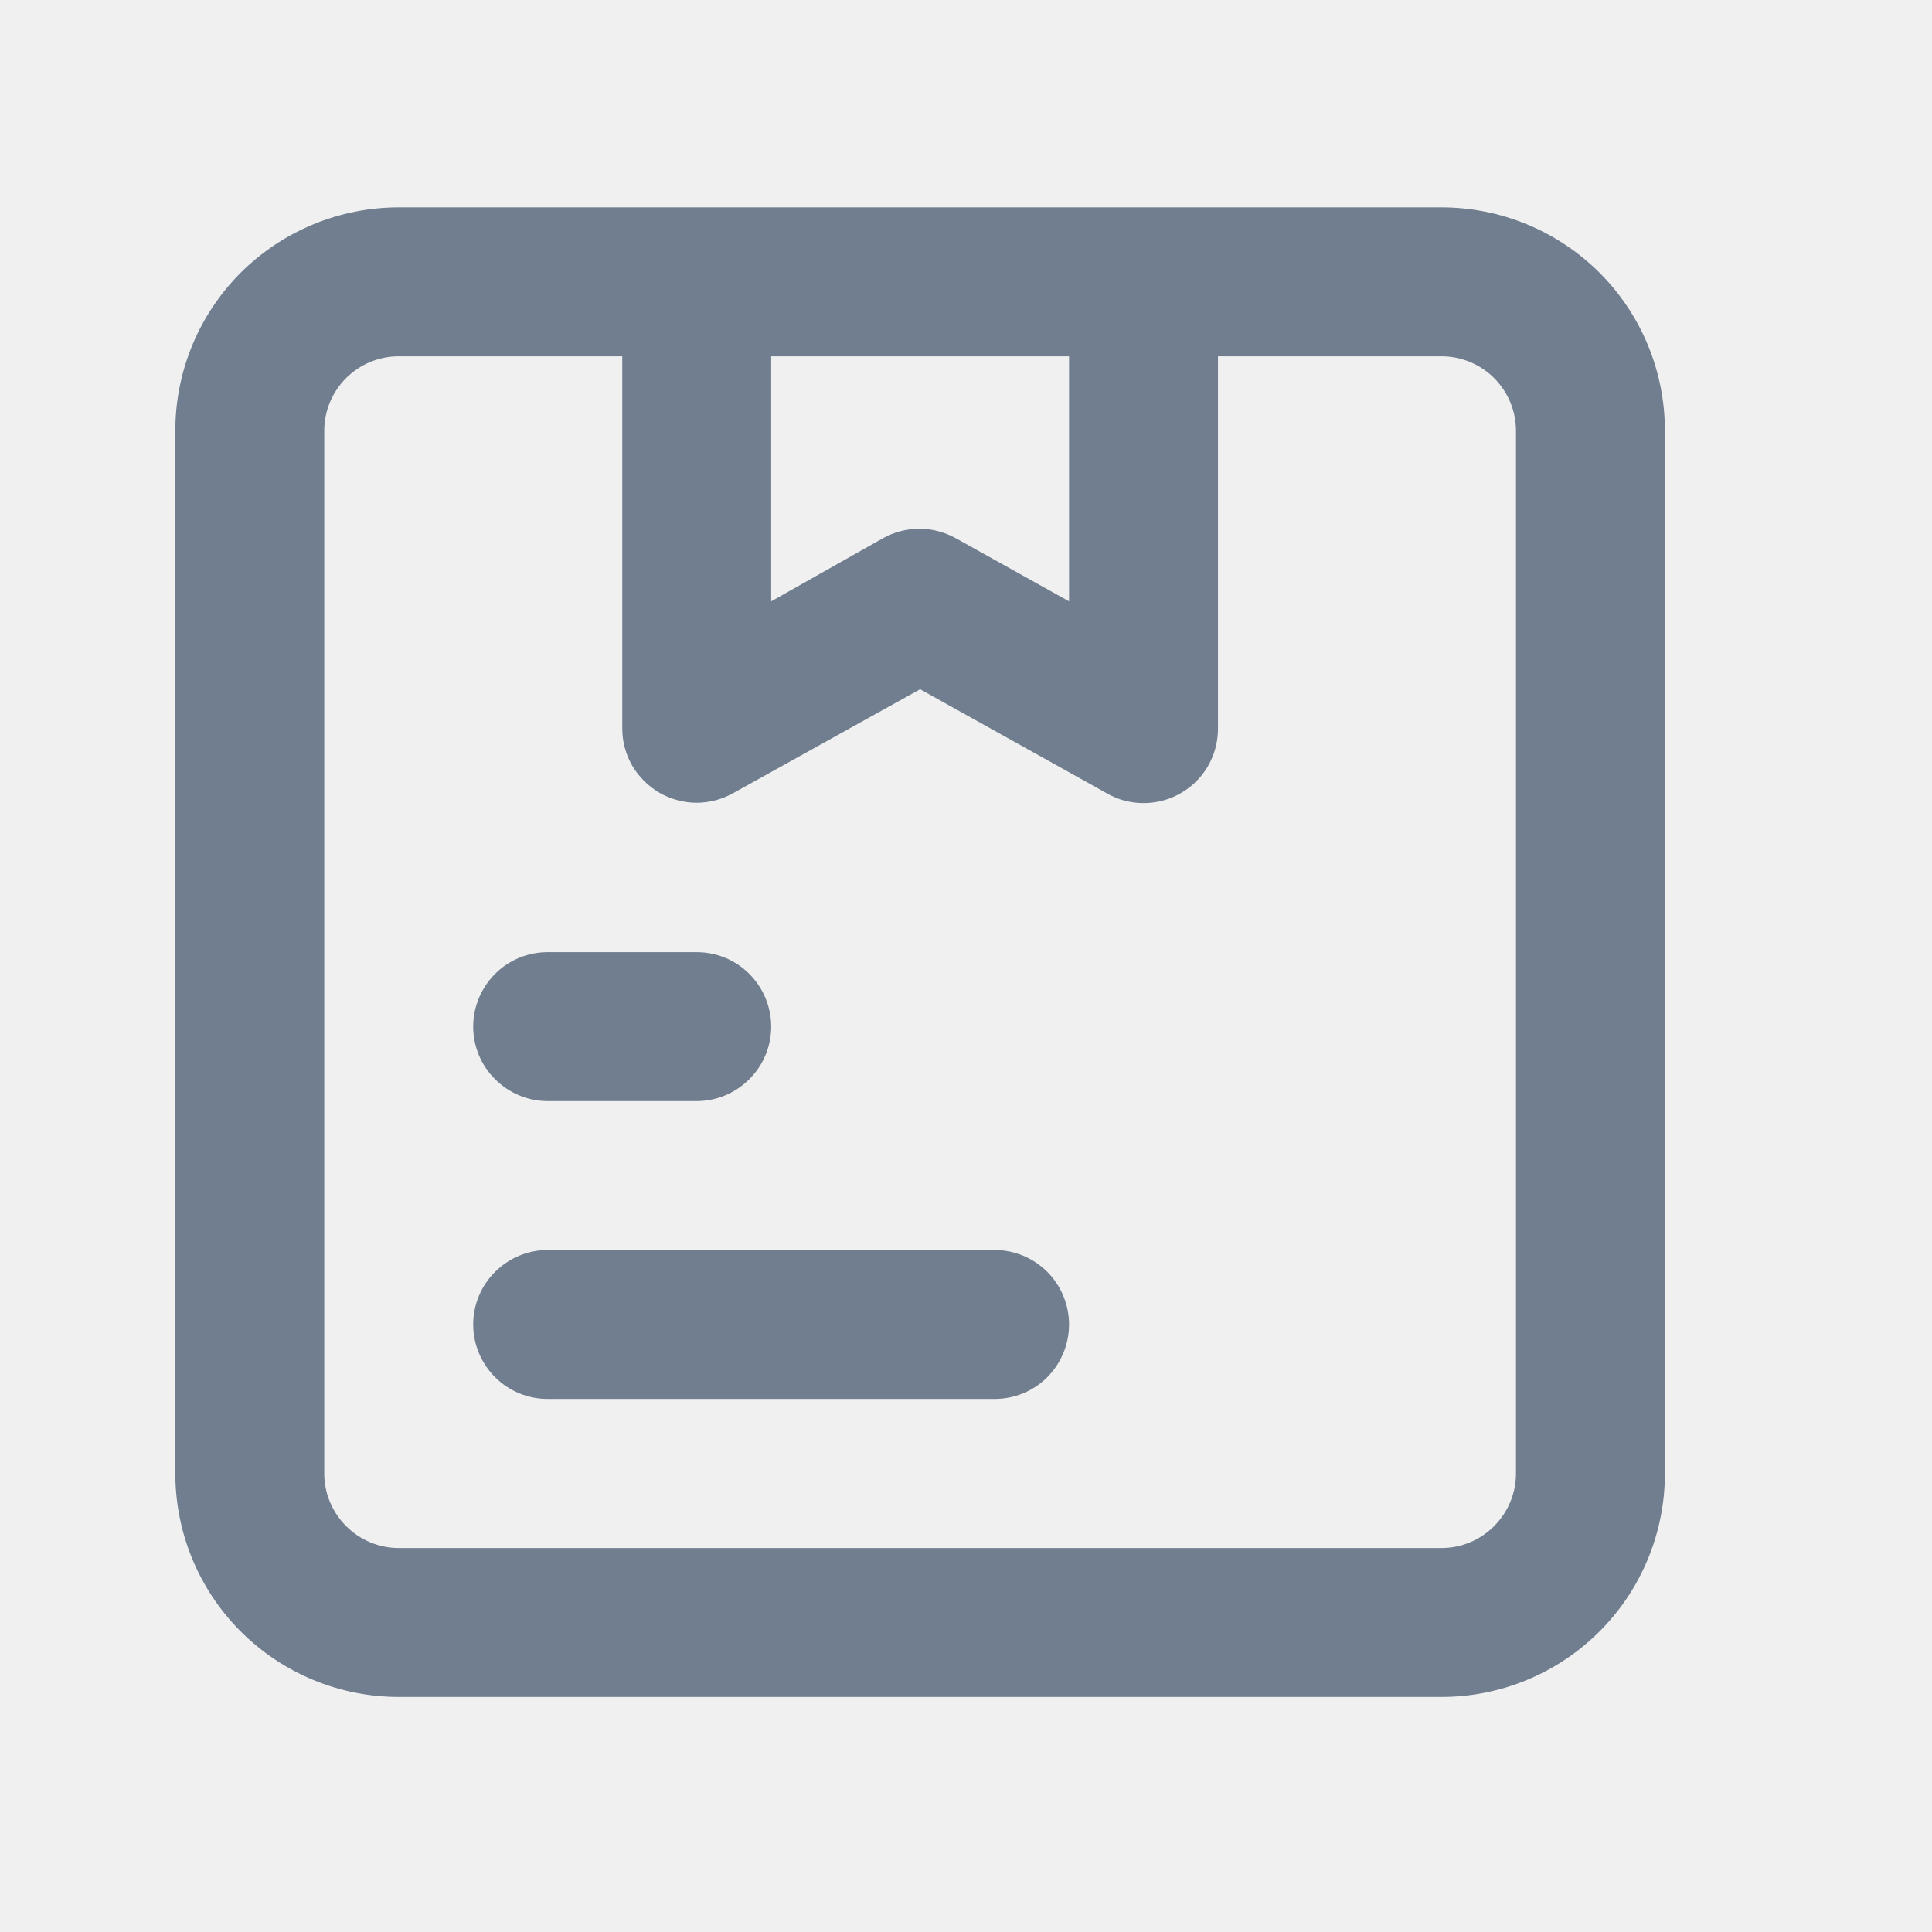
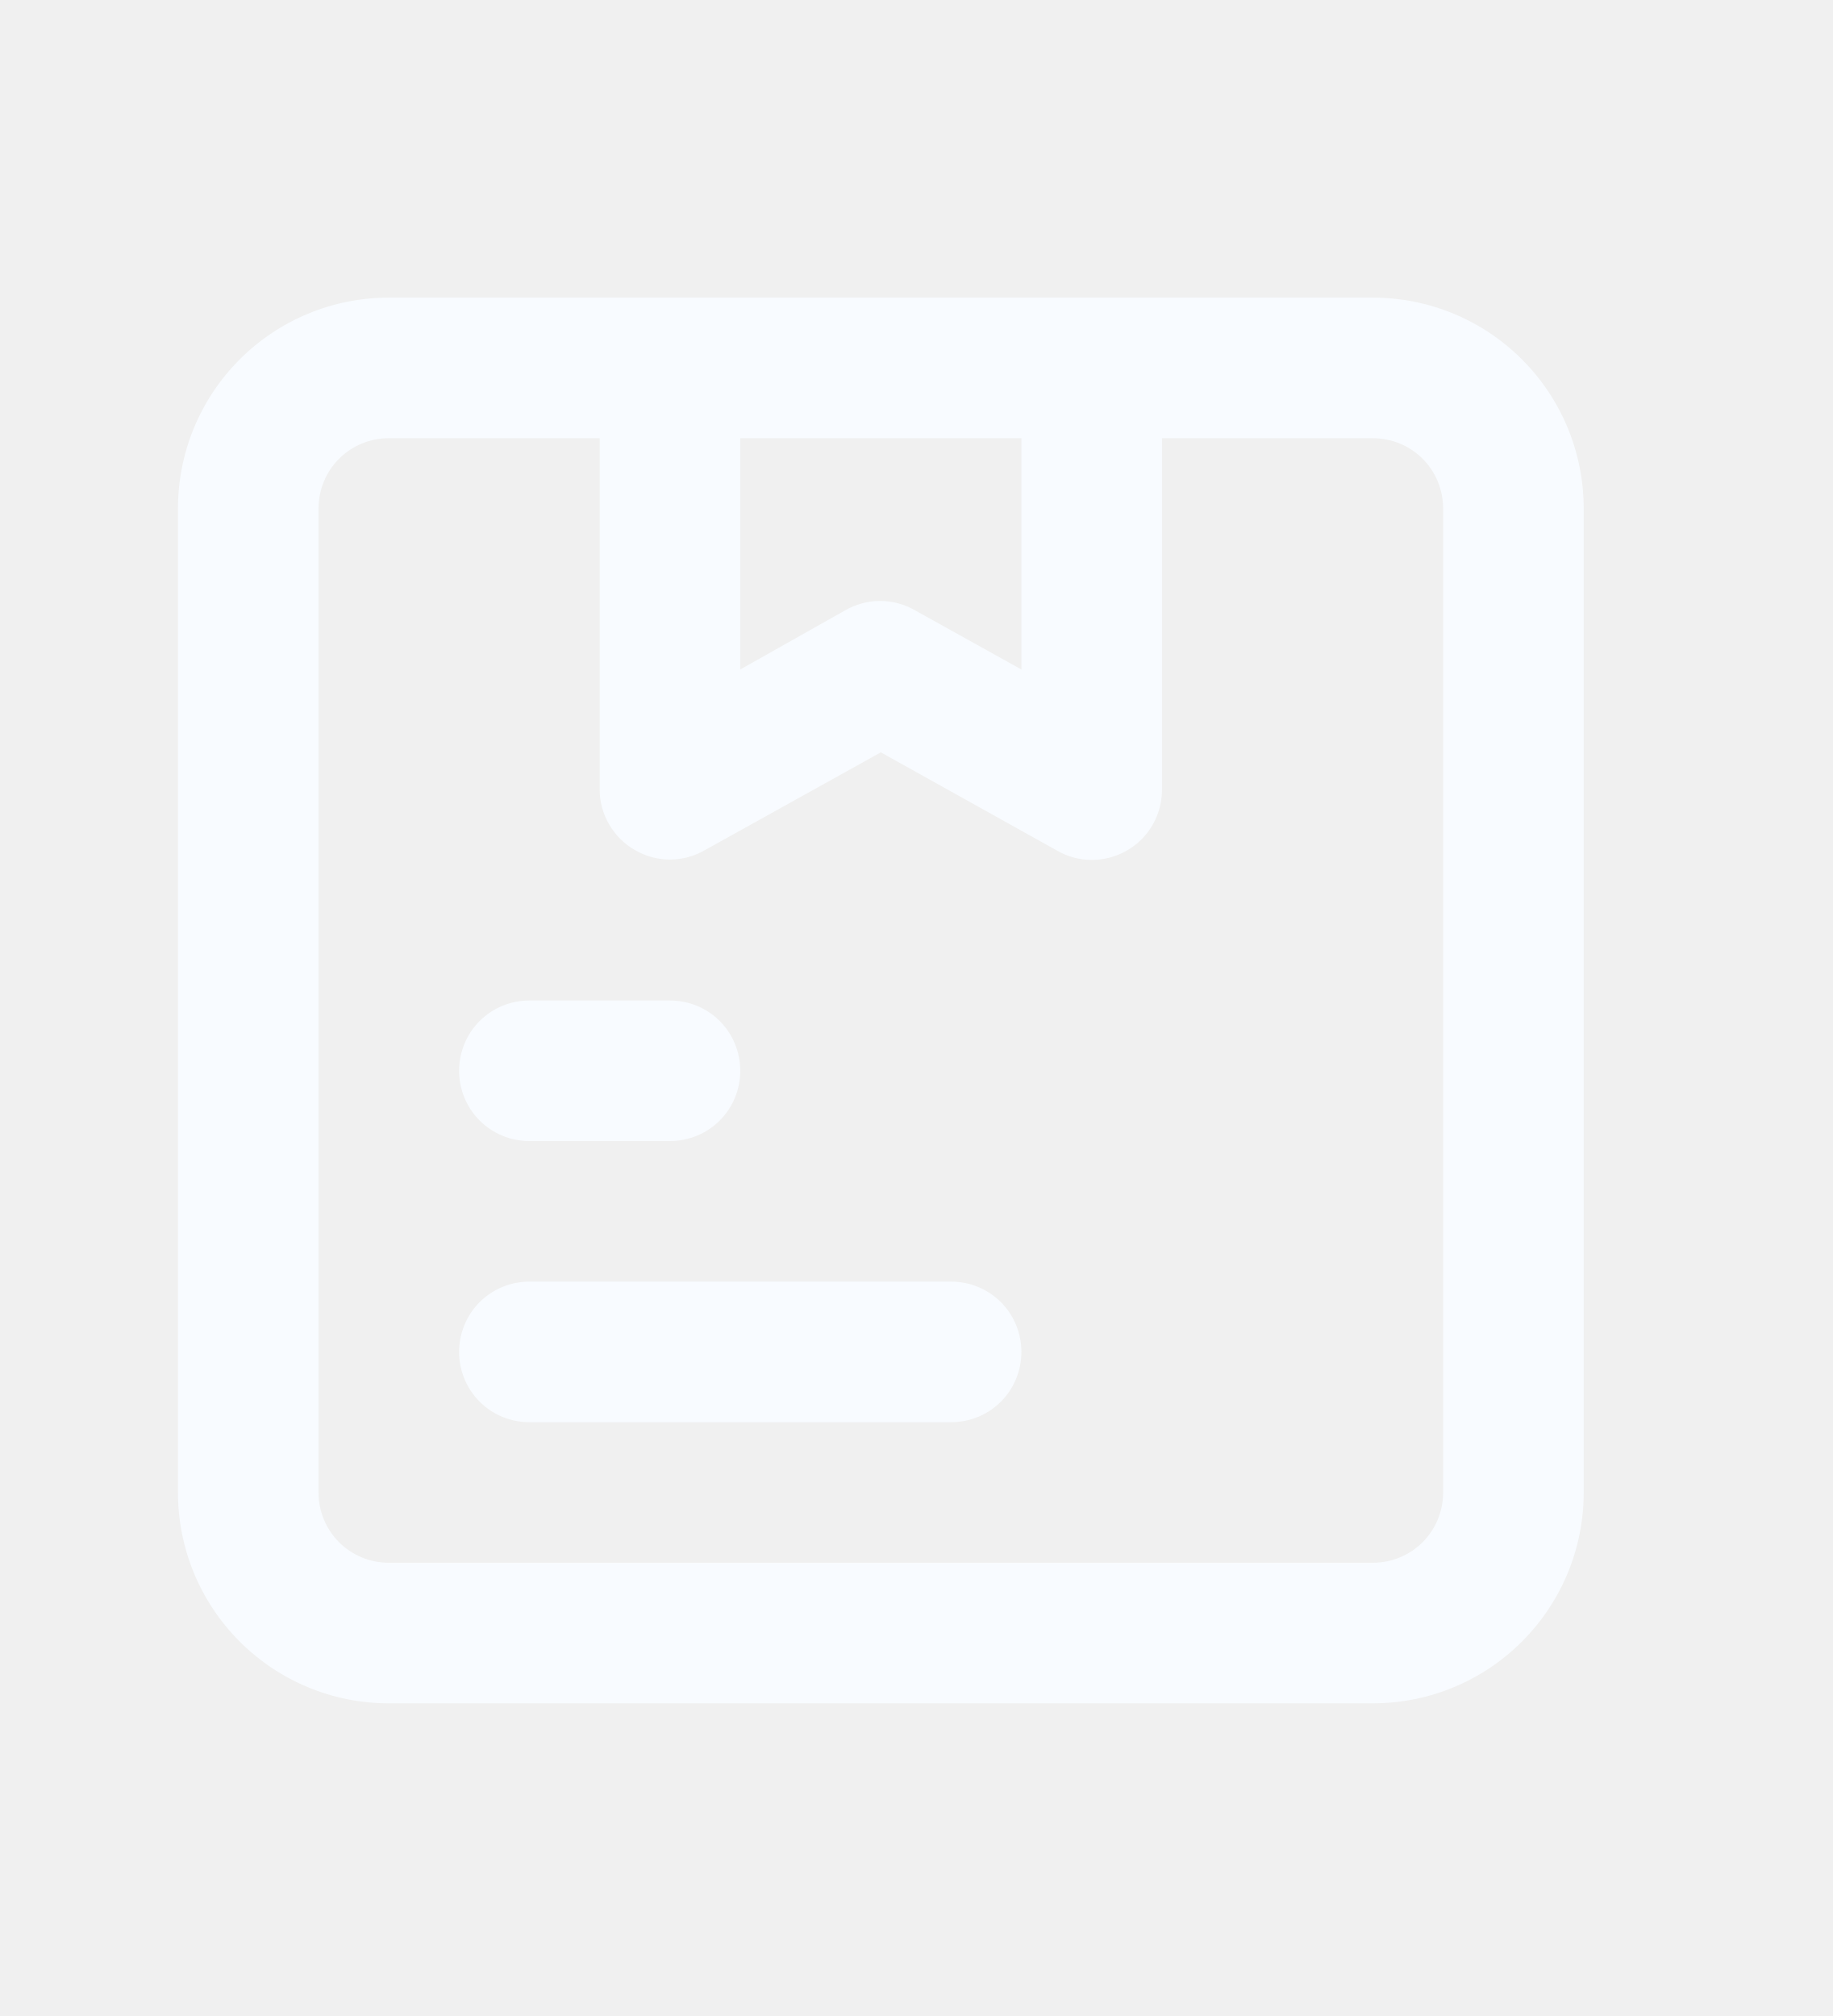
- <svg xmlns="http://www.w3.org/2000/svg" width="12" height="12" viewBox="0 0 12 12" fill="none">
-   <g id="parcel">
-     <path id="Vector" d="M3.402 6.839H4.327C4.45 6.839 4.567 6.79 4.654 6.703C4.741 6.617 4.79 6.499 4.79 6.376C4.79 6.254 4.741 6.136 4.654 6.049C4.567 5.962 4.45 5.914 4.327 5.914H3.402C3.279 5.914 3.162 5.962 3.075 6.049C2.988 6.136 2.939 6.254 2.939 6.376C2.939 6.499 2.988 6.617 3.075 6.703C3.162 6.79 3.279 6.839 3.402 6.839ZM6.178 7.764H3.402C3.279 7.764 3.162 7.813 3.075 7.9C2.988 7.986 2.939 8.104 2.939 8.227C2.939 8.349 2.988 8.467 3.075 8.554C3.162 8.641 3.279 8.689 3.402 8.689H6.178C6.3 8.689 6.418 8.641 6.505 8.554C6.591 8.467 6.64 8.349 6.64 8.227C6.64 8.104 6.591 7.986 6.505 7.9C6.418 7.813 6.3 7.764 6.178 7.764ZM8.953 1.288H2.477C2.109 1.288 1.756 1.434 1.495 1.694C1.235 1.954 1.089 2.307 1.089 2.675V9.152C1.089 9.52 1.235 9.873 1.495 10.133C1.756 10.394 2.109 10.54 2.477 10.54H8.953C9.321 10.54 9.674 10.394 9.935 10.133C10.195 9.873 10.341 9.52 10.341 9.152V2.675C10.341 2.307 10.195 1.954 9.935 1.694C9.674 1.434 9.321 1.288 8.953 1.288ZM6.64 2.213V3.735L5.942 3.346C5.871 3.306 5.792 3.284 5.71 3.284C5.629 3.284 5.549 3.306 5.479 3.346L4.79 3.735V2.213H6.64ZM9.416 9.152C9.416 9.275 9.367 9.392 9.28 9.479C9.194 9.566 9.076 9.615 8.953 9.615H2.477C2.354 9.615 2.236 9.566 2.15 9.479C2.063 9.392 2.014 9.275 2.014 9.152V2.675C2.014 2.553 2.063 2.435 2.15 2.348C2.236 2.262 2.354 2.213 2.477 2.213H3.865V4.526C3.865 4.607 3.887 4.686 3.927 4.756C3.968 4.825 4.026 4.883 4.096 4.924C4.166 4.964 4.246 4.986 4.327 4.986C4.408 4.986 4.488 4.964 4.558 4.924L5.715 4.281L6.876 4.928C6.945 4.968 7.023 4.988 7.103 4.988C7.225 4.988 7.343 4.94 7.43 4.853C7.517 4.766 7.565 4.649 7.565 4.526V2.213H8.953C9.076 2.213 9.194 2.262 9.28 2.348C9.367 2.435 9.416 2.553 9.416 2.675V9.152Z" fill="#707E8F" />
+ <svg xmlns="http://www.w3.org/2000/svg" width="10" height="11" viewBox="0 0 10 11" fill="none">
+   <g id="parcel" clip-path="url(#clip0_471_17764)">
+     <path id="Vector" d="M2.888 6.226H3.655C3.757 6.226 3.855 6.186 3.927 6.114C3.999 6.042 4.039 5.944 4.039 5.843C4.039 5.741 3.999 5.643 3.927 5.571C3.855 5.499 3.757 5.459 3.655 5.459H2.888C2.787 5.459 2.689 5.499 2.617 5.571C2.545 5.643 2.505 5.741 2.505 5.843C2.505 5.944 2.545 6.042 2.617 6.114C2.689 6.186 2.787 6.226 2.888 6.226ZM5.189 6.993H2.888C2.787 6.993 2.689 7.033 2.617 7.105C2.545 7.177 2.505 7.275 2.505 7.377C2.505 7.478 2.545 7.576 2.617 7.648C2.689 7.72 2.787 7.76 2.888 7.76H5.189C5.291 7.76 5.389 7.72 5.461 7.648C5.533 7.576 5.573 7.478 5.573 7.377C5.573 7.275 5.533 7.177 5.461 7.105C5.389 7.033 5.291 6.993 5.189 6.993ZM7.49 1.624H2.121C1.816 1.624 1.524 1.745 1.308 1.961C1.092 2.177 0.971 2.469 0.971 2.775V8.144C0.971 8.449 1.092 8.741 1.308 8.957C1.524 9.173 1.816 9.294 2.121 9.294H7.49C7.796 9.294 8.088 9.173 8.304 8.957C8.52 8.741 8.641 8.449 8.641 8.144V2.775C8.641 2.469 8.52 2.177 8.304 1.961C8.088 1.745 7.796 1.624 7.49 1.624ZM5.573 2.391V3.653L4.994 3.331C4.936 3.297 4.869 3.279 4.802 3.279C4.735 3.279 4.669 3.297 4.61 3.331L4.039 3.653V2.391H5.573ZM7.874 8.144C7.874 8.245 7.834 8.343 7.762 8.415C7.69 8.487 7.592 8.527 7.49 8.527H2.121C2.02 8.527 1.922 8.487 1.85 8.415C1.778 8.343 1.738 8.245 1.738 8.144V2.775C1.738 2.673 1.778 2.575 1.85 2.503C1.922 2.431 2.02 2.391 2.121 2.391H3.272V4.309C3.272 4.375 3.29 4.441 3.324 4.499C3.358 4.557 3.406 4.605 3.464 4.638C3.522 4.672 3.588 4.69 3.655 4.69C3.723 4.69 3.789 4.672 3.847 4.638L4.806 4.105L5.769 4.642C5.826 4.675 5.891 4.692 5.956 4.692C6.058 4.692 6.156 4.652 6.228 4.58C6.3 4.508 6.34 4.41 6.34 4.309V2.391H7.49C7.592 2.391 7.69 2.431 7.762 2.503C7.834 2.575 7.874 2.673 7.874 2.775V8.144Z" fill="#F8FBFF" />
  </g>
+   <defs>
+     <clipPath id="clip0_471_17764">
+       <rect width="9.204" height="9.204" fill="white" transform="translate(0.204102 0.857422)" />
+     </clipPath>
+   </defs>
</svg>
